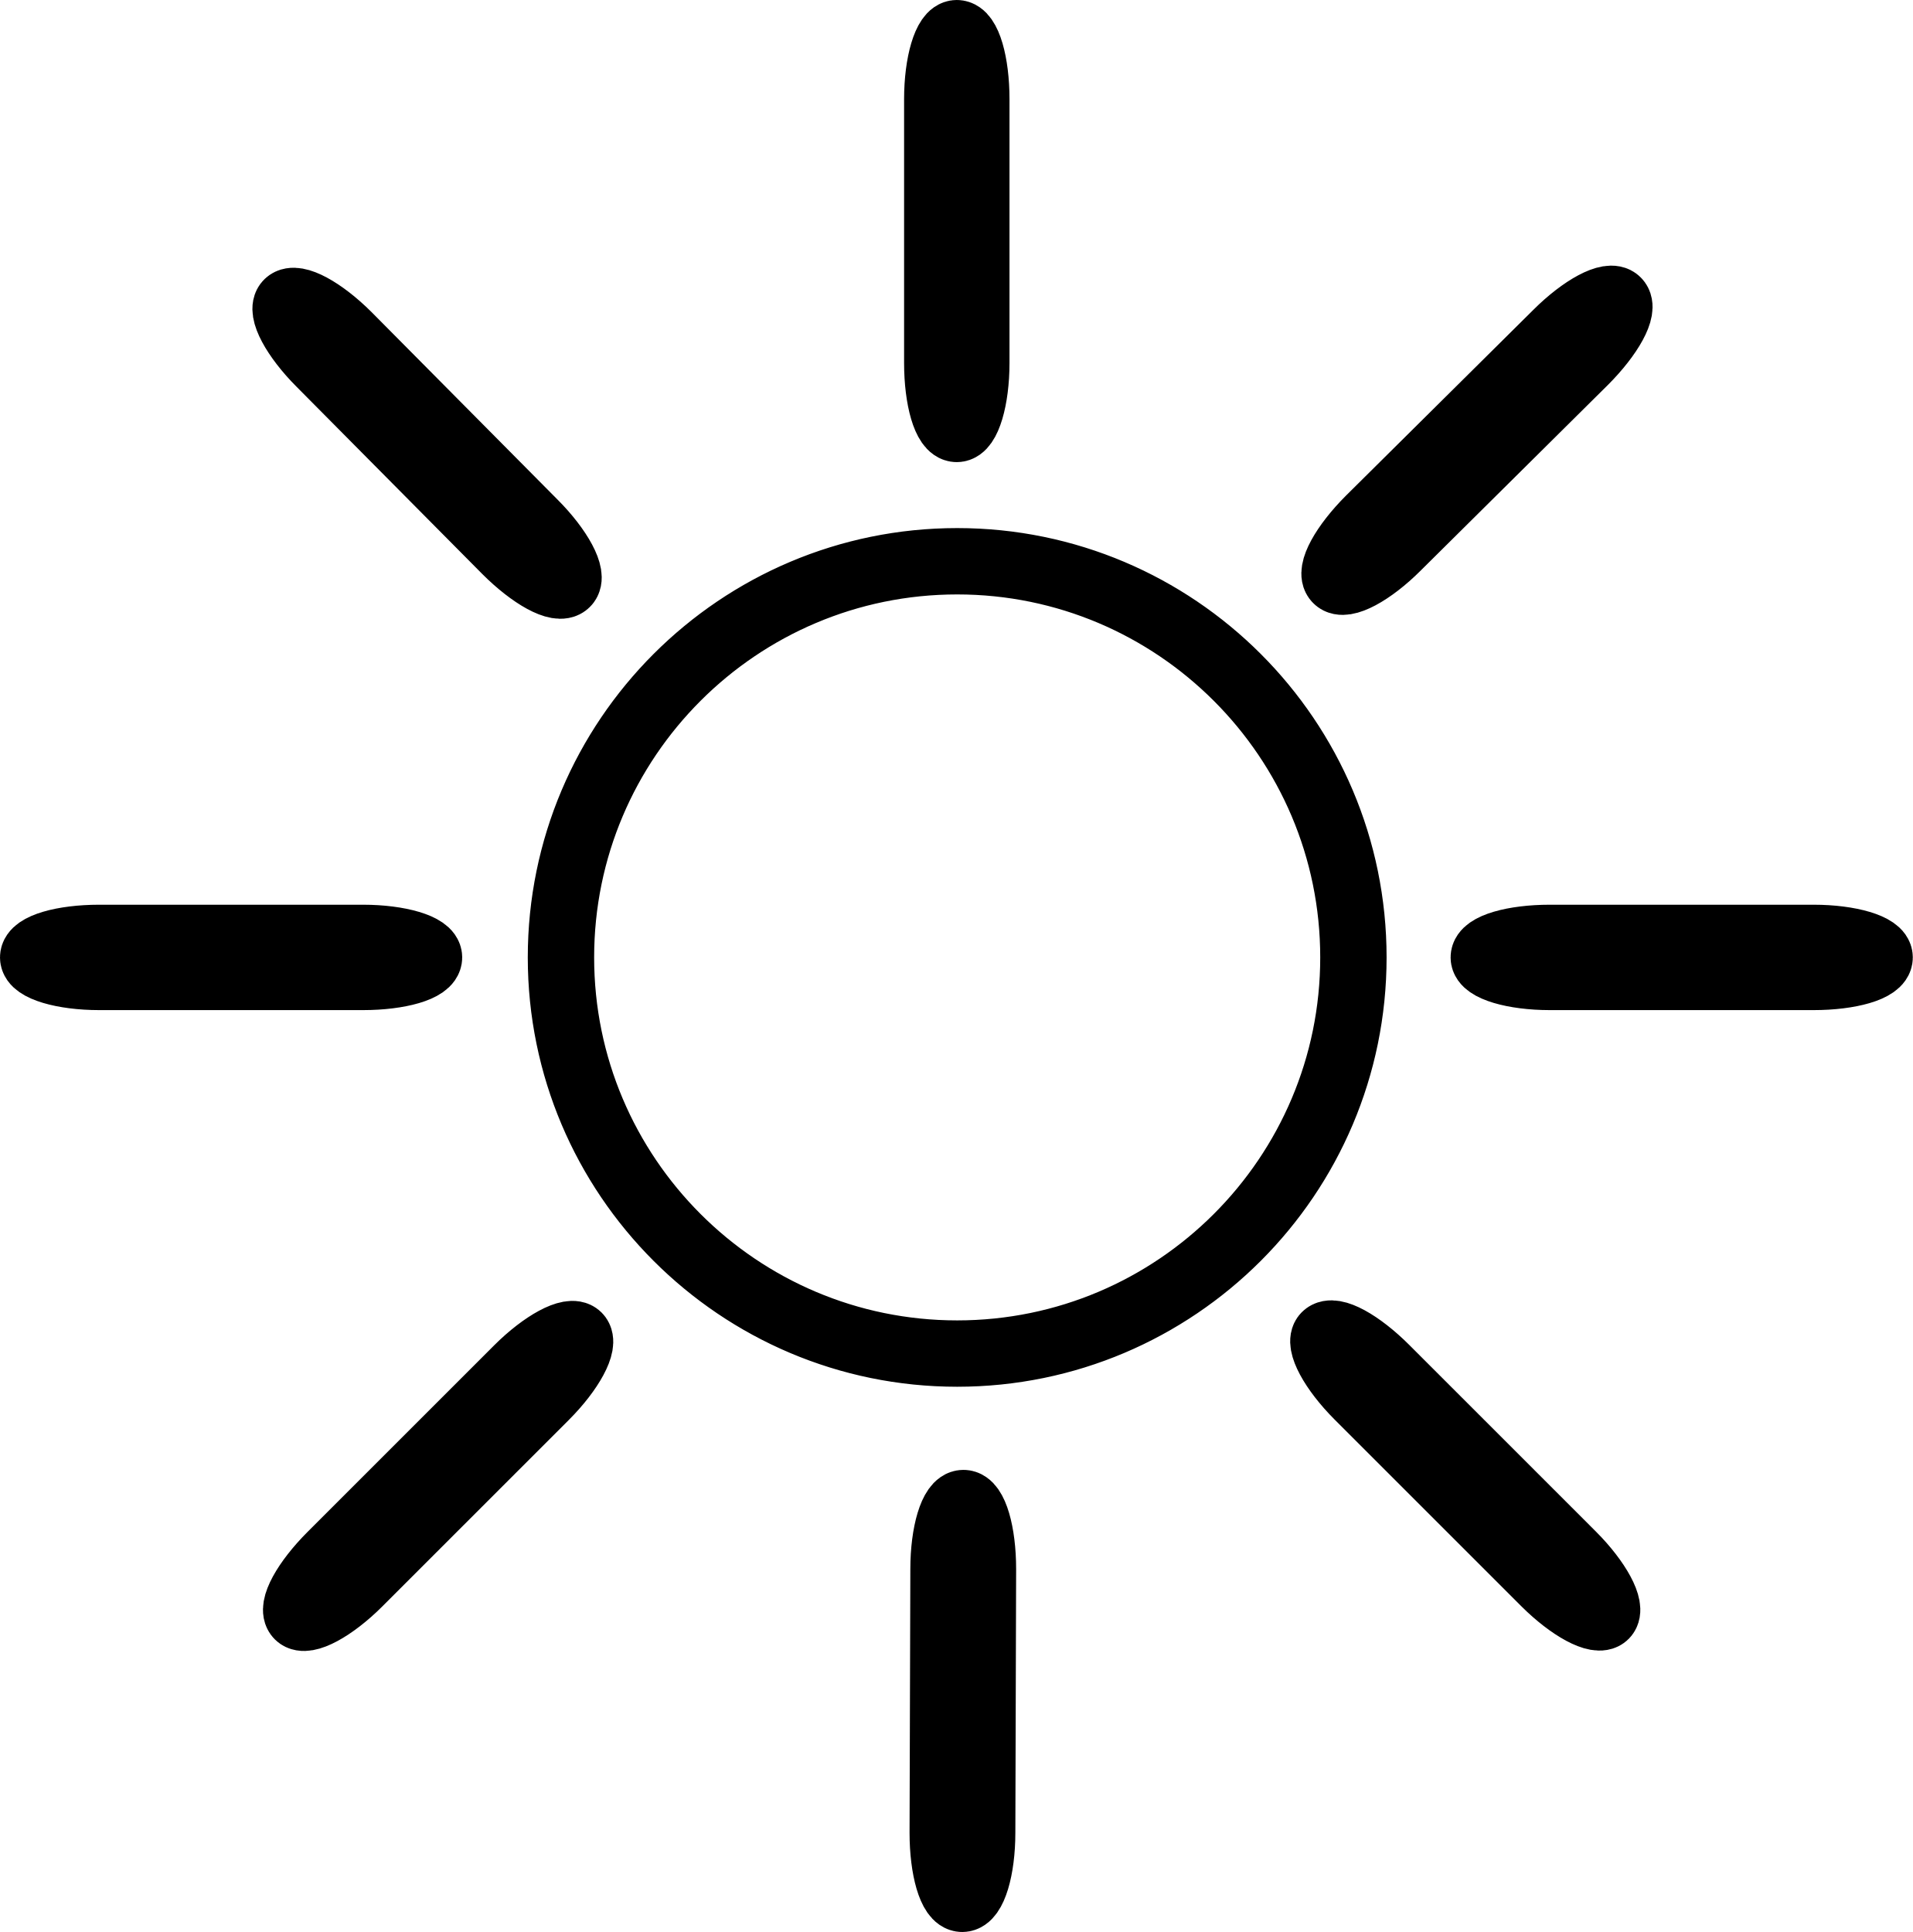
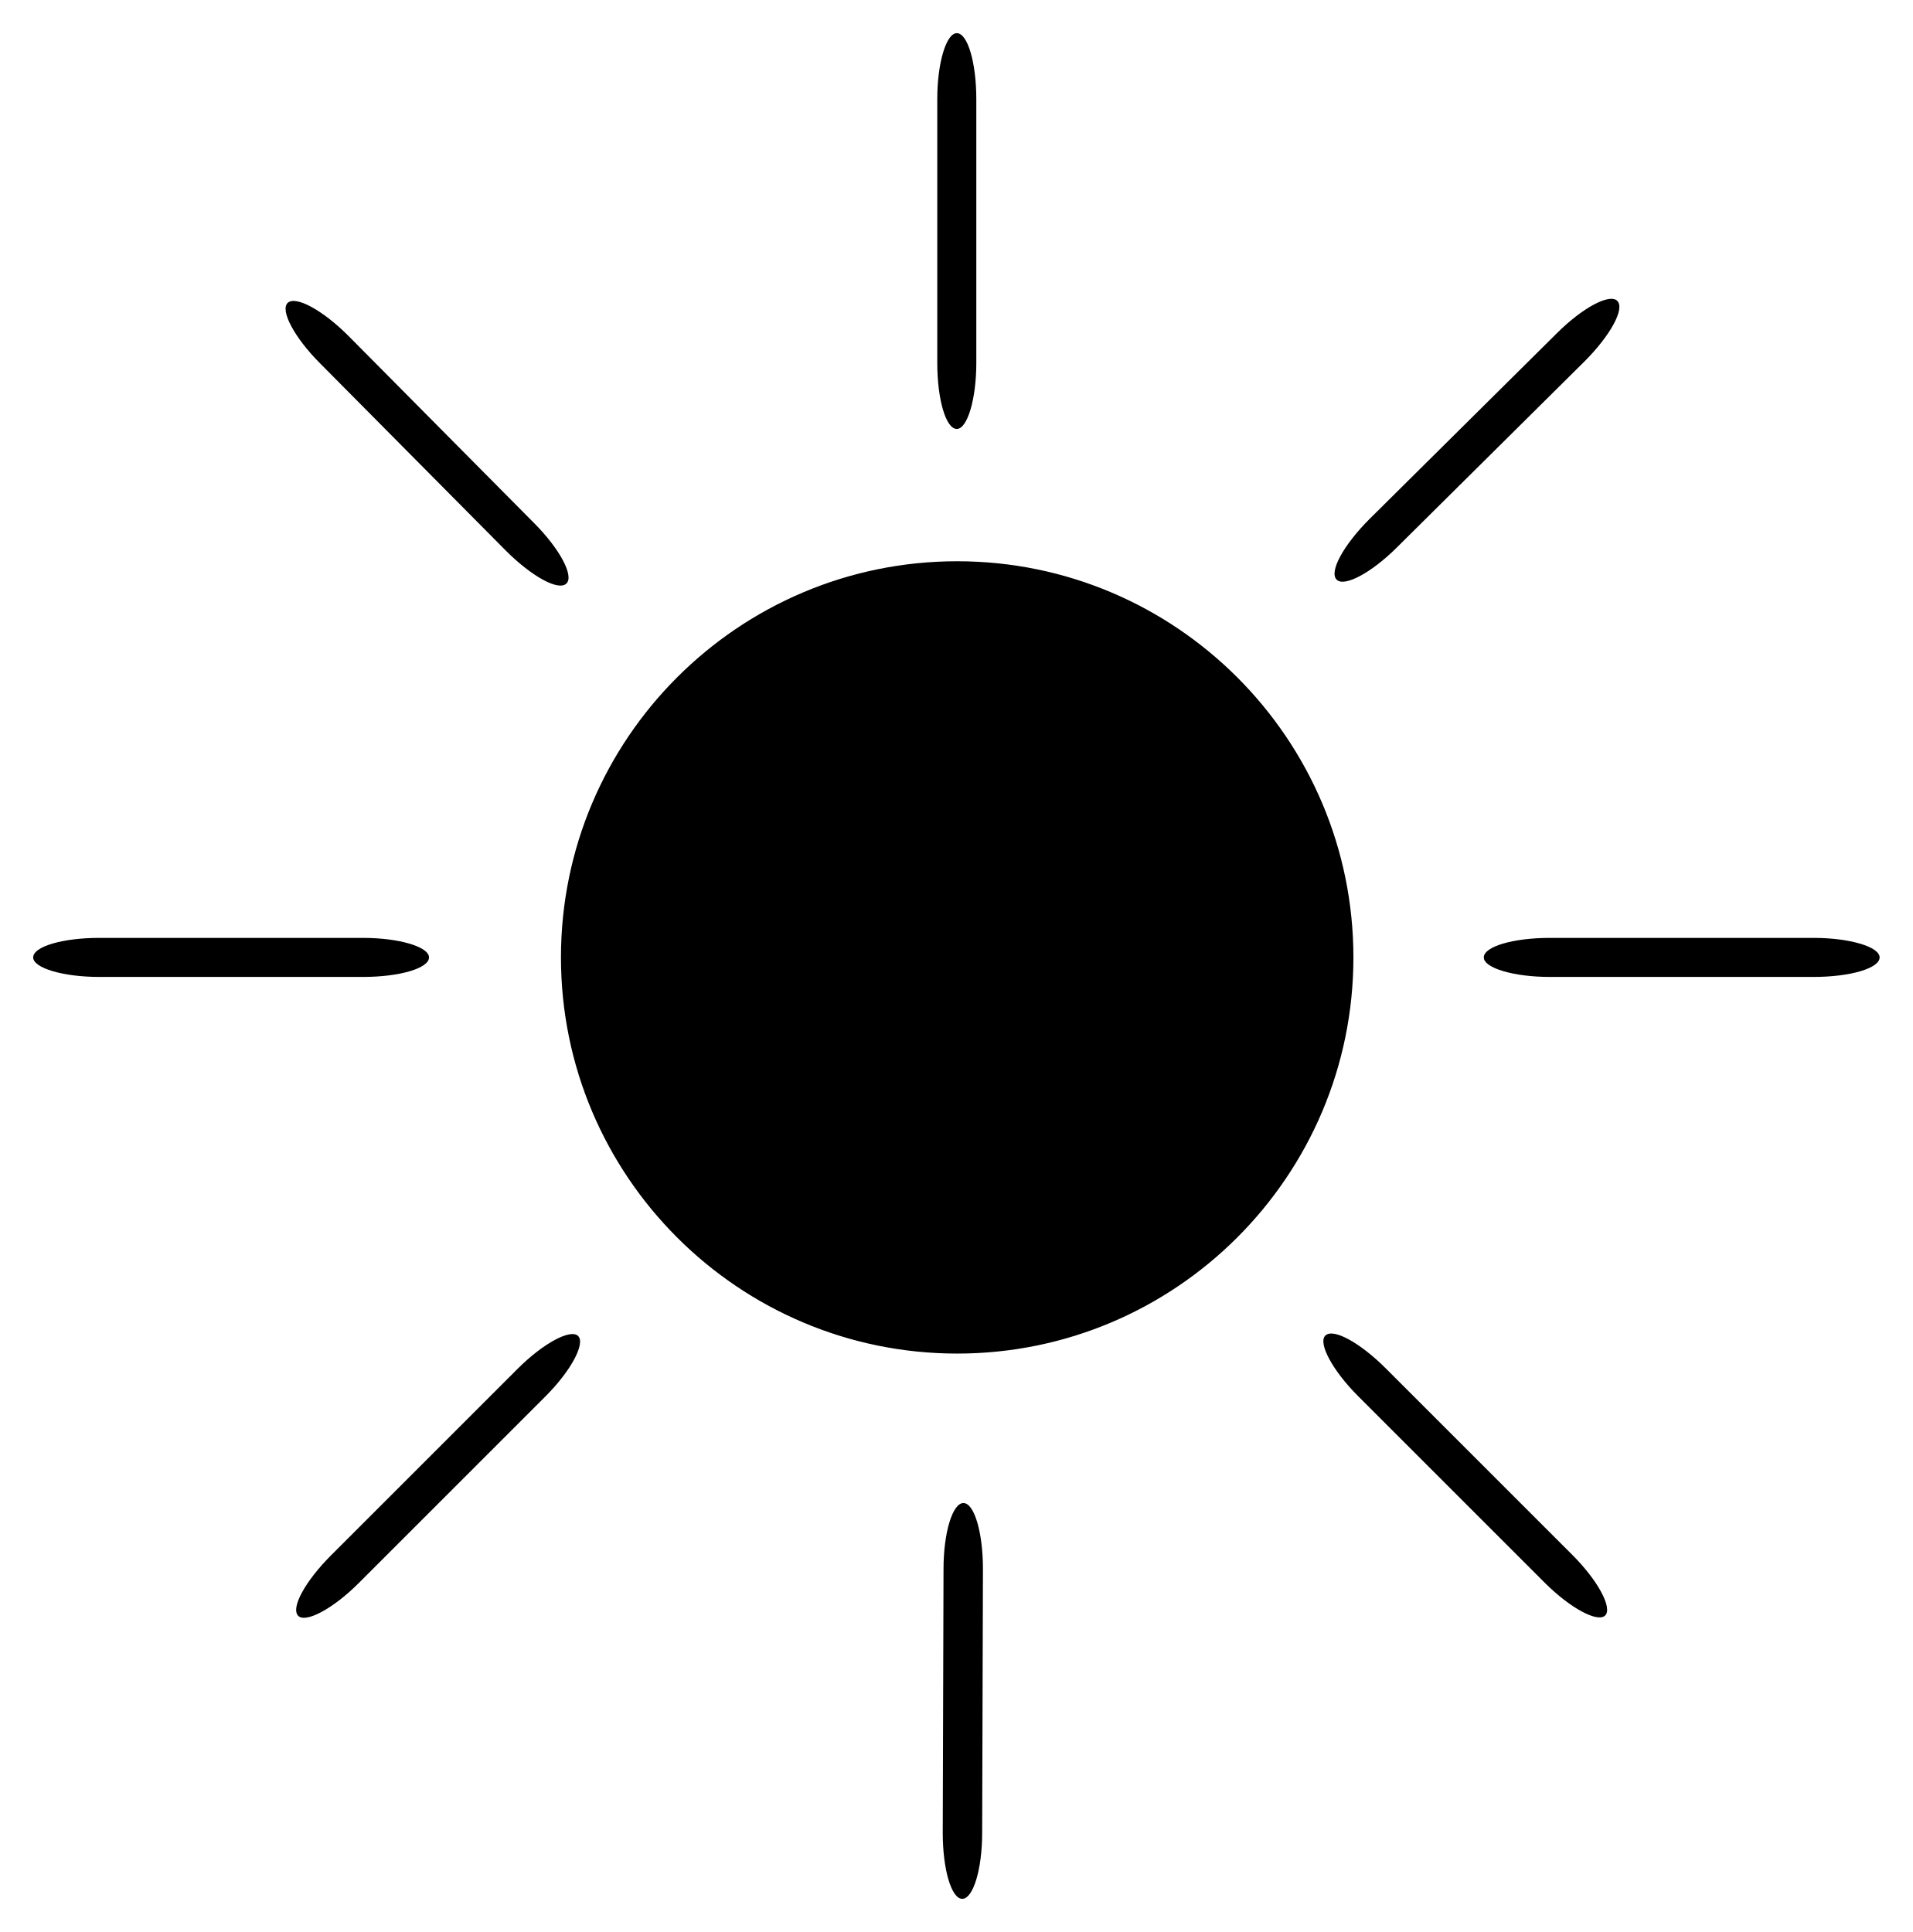
<svg xmlns="http://www.w3.org/2000/svg" version="1.1" id="Calque_1" x="0px" y="0px" viewBox="47.4 126.1 490 495" enable-background="new 47.4 126.1 490 495" xml:space="preserve">
-   <path fill="none" stroke="#000000" stroke-width="17" stroke-miterlimit="10" d="M292.6,269.9c56,0,101.5,45.5,101.5,101.5  s-45.5,101.5-101.5,101.5s-101.5-45.5-101.5-101.5S236.6,269.9,292.6,269.9z M72.8,376.4c-9.3,0-16.9-2.3-16.9-5c0-2.8,7.6-5,16.9-5  h67.6c9.3,0,16.9,2.3,16.9,5c0,2.8-7.6,5-16.9,5H72.8z M129.4,219.2c-6.6-6.6-10.3-13.6-8.3-15.5s8.9,1.8,15.5,8.4l47.6,48  c6.6,6.6,10.3,13.6,8.3,15.5c-2,2-8.9-1.8-15.5-8.4L129.4,219.2z M444.4,376.4c-9.3,0-16.9-2.3-16.9-5c0-2.8,7.6-5,16.9-5H512  c9.3,0,16.9,2.3,16.9,5c0,2.8-7.6,5-16.9,5H444.4z M405.3,266.3c-6.6,6.6-13.6,10.3-15.5,8.3c-2-2,1.8-8.9,8.4-15.5l48-47.6  c6.6-6.6,13.6-10.3,15.5-8.3c2,2-1.8,8.9-8.4,15.5L405.3,266.3z M287.5,151.5c0-9.3,2.3-16.9,5-16.9c2.8,0,5,7.6,5,16.9v67.6  c0,9.3-2.3,16.9-5,16.9c-2.8,0-5-7.6-5-16.9V151.5z M450.2,524.5c6.6,6.6,10.3,13.6,8.4,15.5s-8.9-1.8-15.5-8.4l-47.8-47.8  c-6.6-6.6-10.3-13.6-8.4-15.5c2-2,8.9,1.8,15.5,8.4L450.2,524.5z M299,595.7c0,9.3-2.3,16.9-5.1,16.9c-2.8,0-5-7.6-5-16.9l0.2-67.6  c0-9.3,2.3-16.9,5.1-16.9c2.8,0,5,7.6,5,16.9L299,595.7z M139.3,531.7c-6.6,6.6-13.6,10.3-15.5,8.4c-2-2,1.8-8.9,8.4-15.5l47.8-47.8  c6.6-6.6,13.6-10.3,15.5-8.4s-1.8,8.9-8.4,15.5L139.3,531.7z" />
+   <path fill="" stroke="" stroke-width="17" stroke-miterlimit="10" d="M292.6,269.9c56,0,101.5,45.5,101.5,101.5  s-45.5,101.5-101.5,101.5s-101.5-45.5-101.5-101.5S236.6,269.9,292.6,269.9z M72.8,376.4c-9.3,0-16.9-2.3-16.9-5c0-2.8,7.6-5,16.9-5  h67.6c9.3,0,16.9,2.3,16.9,5c0,2.8-7.6,5-16.9,5H72.8z M129.4,219.2c-6.6-6.6-10.3-13.6-8.3-15.5s8.9,1.8,15.5,8.4l47.6,48  c6.6,6.6,10.3,13.6,8.3,15.5c-2,2-8.9-1.8-15.5-8.4L129.4,219.2z M444.4,376.4c-9.3,0-16.9-2.3-16.9-5c0-2.8,7.6-5,16.9-5H512  c9.3,0,16.9,2.3,16.9,5c0,2.8-7.6,5-16.9,5H444.4z M405.3,266.3c-6.6,6.6-13.6,10.3-15.5,8.3c-2-2,1.8-8.9,8.4-15.5l48-47.6  c6.6-6.6,13.6-10.3,15.5-8.3c2,2-1.8,8.9-8.4,15.5L405.3,266.3z M287.5,151.5c0-9.3,2.3-16.9,5-16.9c2.8,0,5,7.6,5,16.9v67.6  c0,9.3-2.3,16.9-5,16.9c-2.8,0-5-7.6-5-16.9V151.5z M450.2,524.5c6.6,6.6,10.3,13.6,8.4,15.5s-8.9-1.8-15.5-8.4l-47.8-47.8  c-6.6-6.6-10.3-13.6-8.4-15.5c2-2,8.9,1.8,15.5,8.4L450.2,524.5z M299,595.7c0,9.3-2.3,16.9-5.1,16.9c-2.8,0-5-7.6-5-16.9l0.2-67.6  c0-9.3,2.3-16.9,5.1-16.9c2.8,0,5,7.6,5,16.9L299,595.7z M139.3,531.7c-6.6,6.6-13.6,10.3-15.5,8.4c-2-2,1.8-8.9,8.4-15.5l47.8-47.8  c6.6-6.6,13.6-10.3,15.5-8.4s-1.8,8.9-8.4,15.5L139.3,531.7z" />
</svg>
